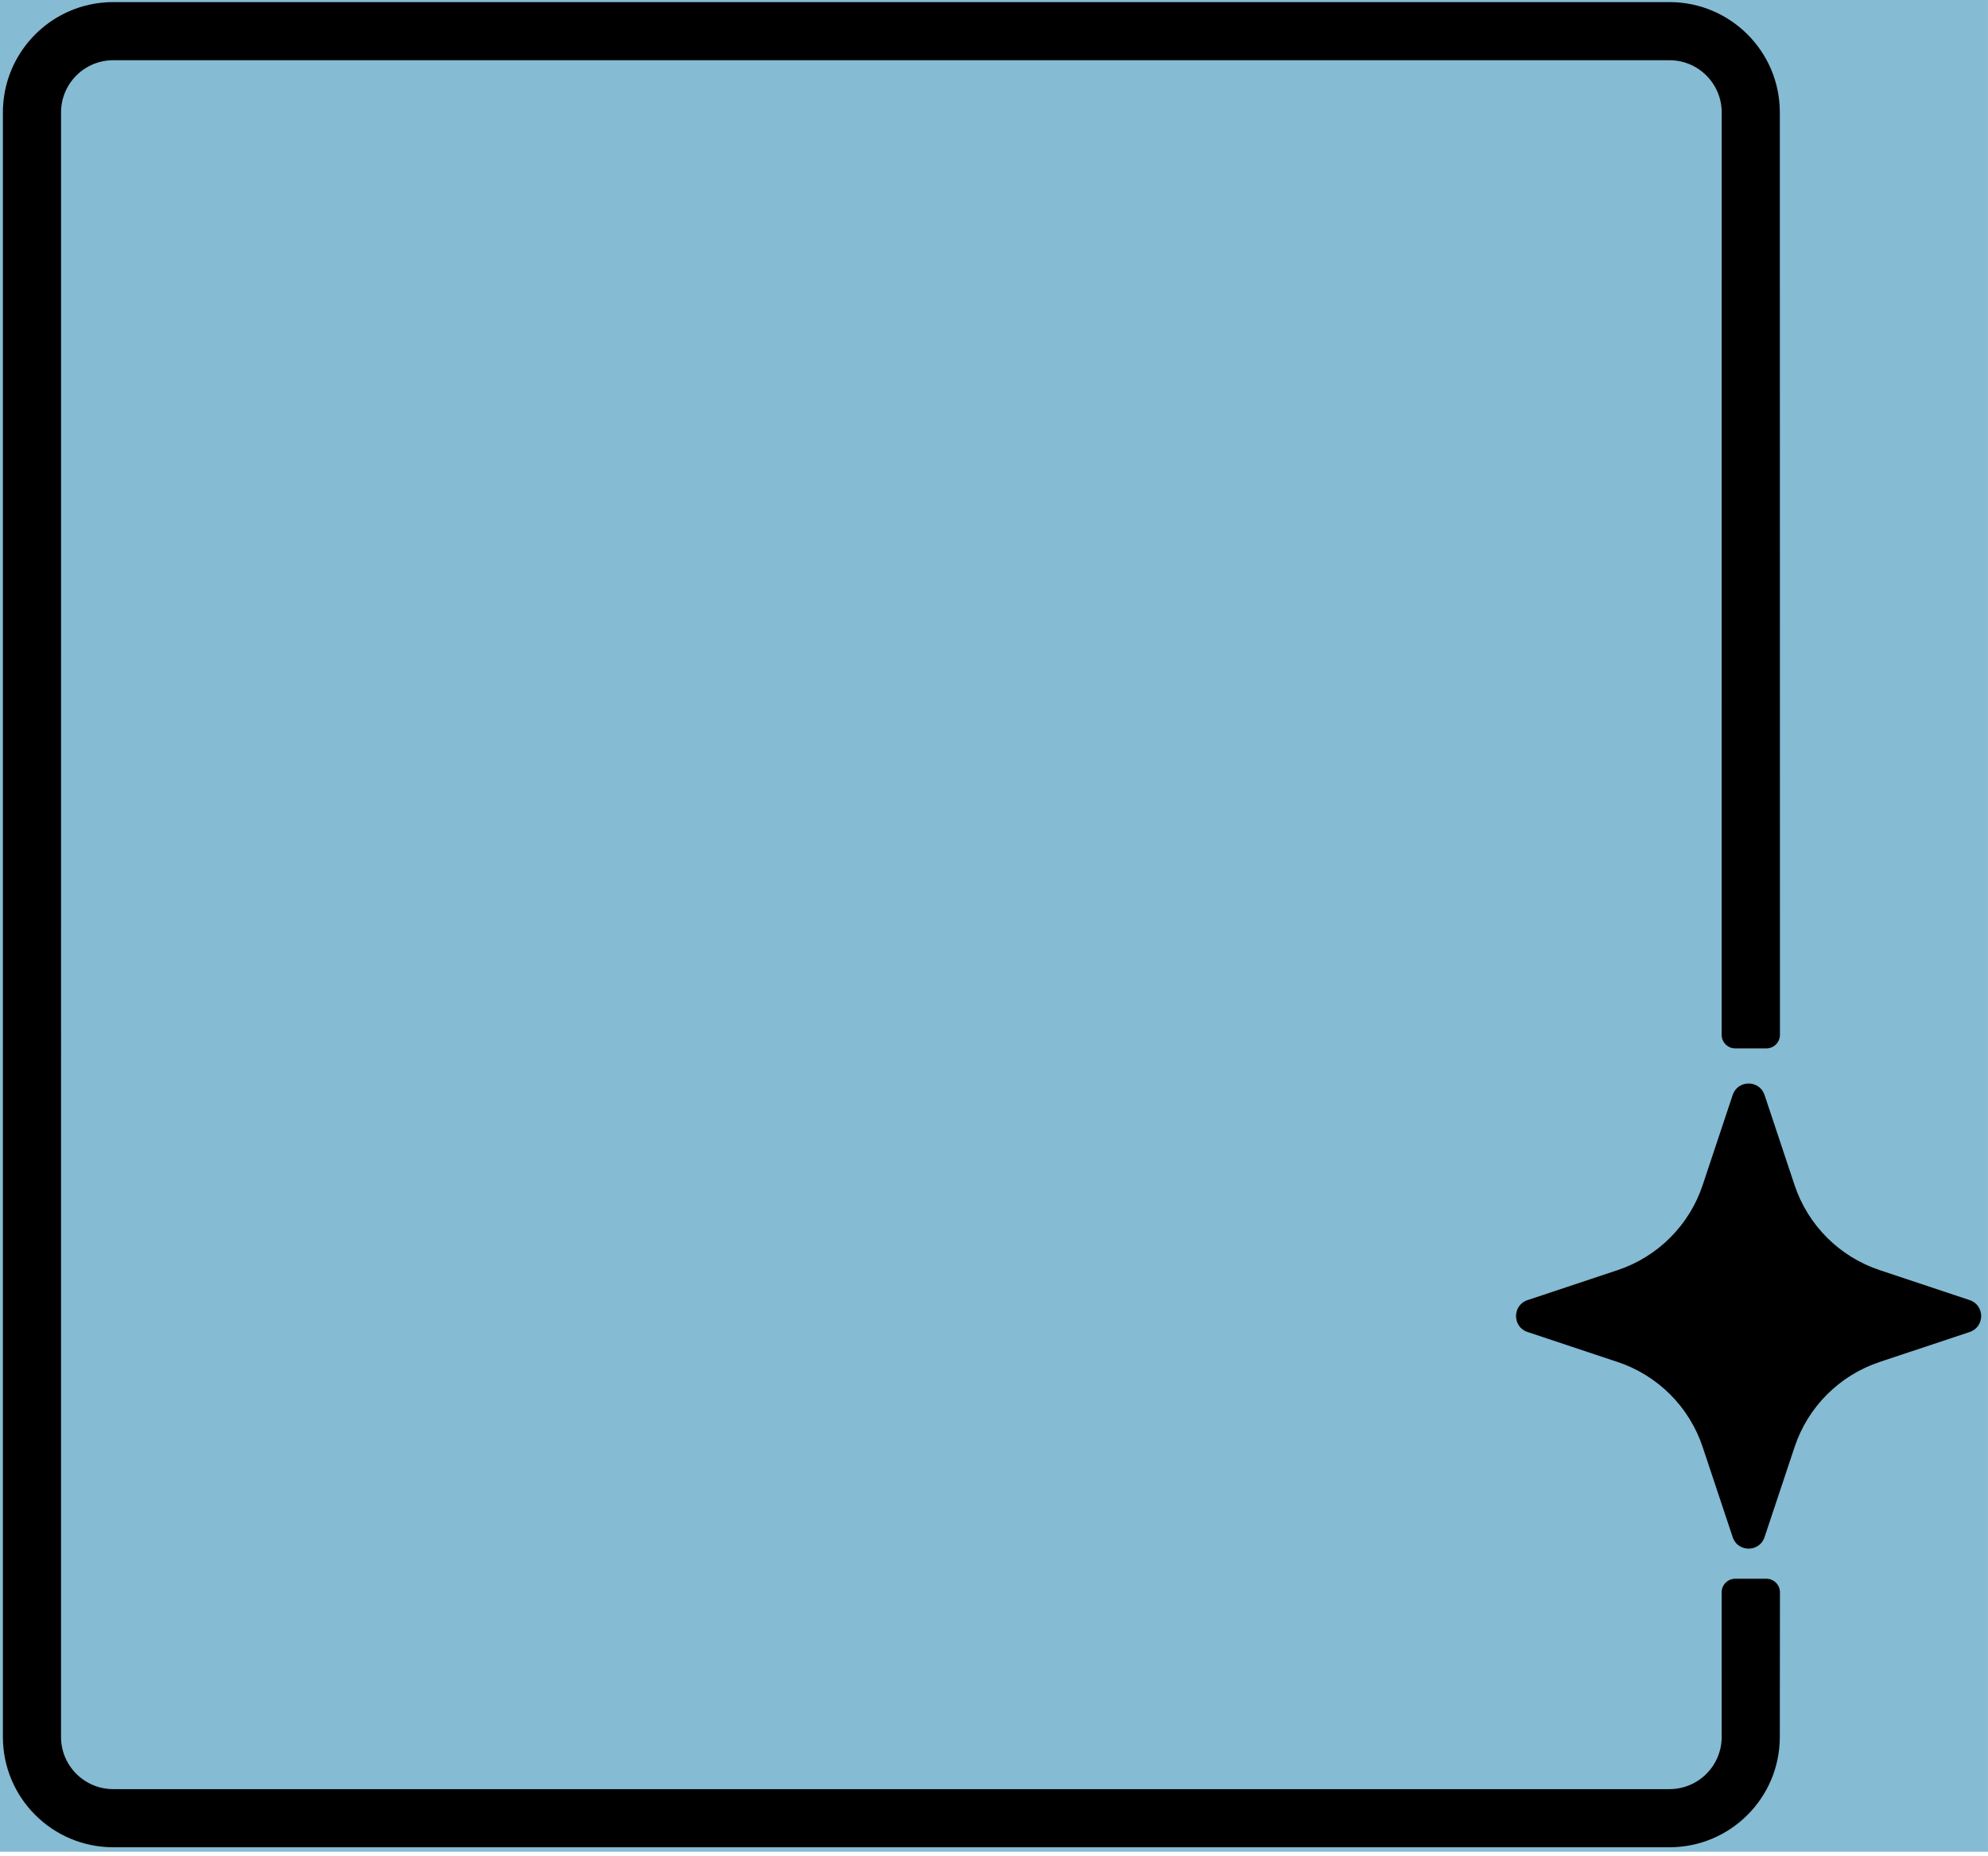
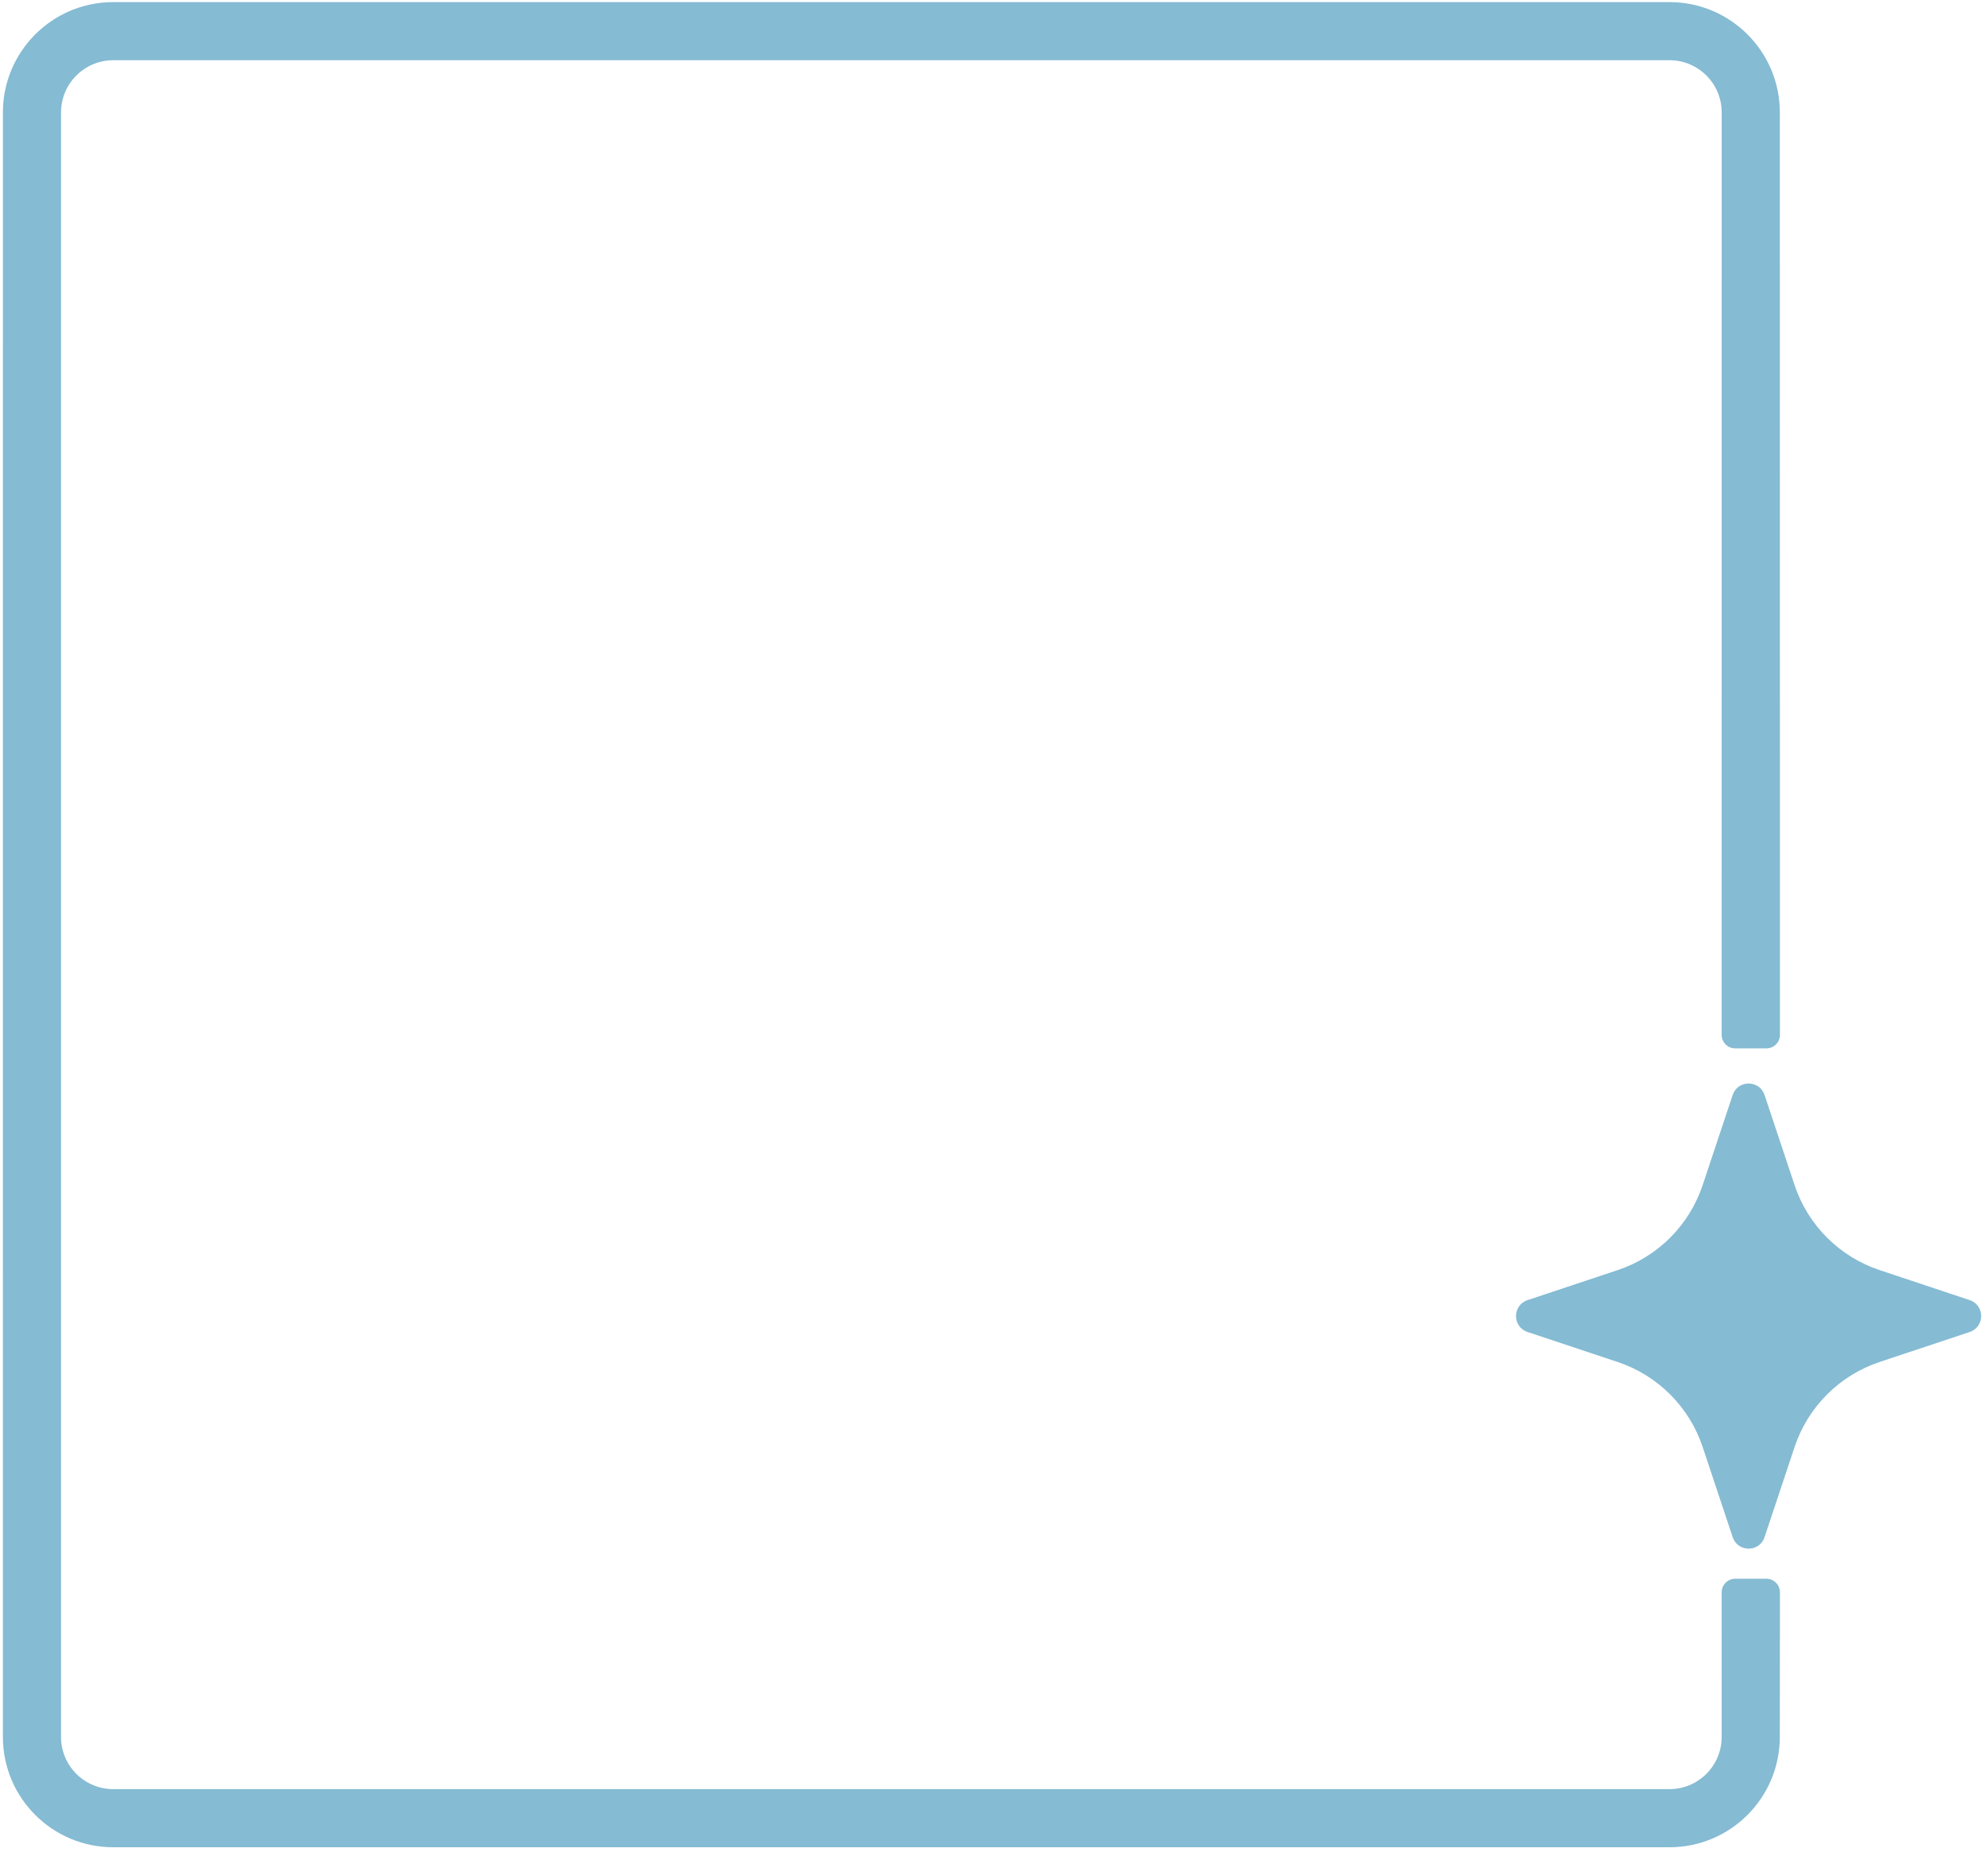
<svg xmlns="http://www.w3.org/2000/svg" width="285px" height="266px" viewBox="0 0 285 266" version="1.1" xml:space="preserve" style="fill-rule:evenodd;clip-rule:evenodd;stroke-linejoin:round;stroke-miterlimit:2;">
-   <rect id="Artboard1" x="0" y="0" width="284.996" height="265.463" style="fill:#85bbd3;fill-rule:nonzero;" />
-   <path id="path1" d="M248.395,156.983c0.734,-2.2 3.84,-2.2 4.574,0l4.3,12.913c1.919,5.756 6.436,10.271 12.193,12.187l12.907,4.3c2.2,0.733 2.2,3.84 -0,4.573l-12.914,4.3c-5.755,1.919 -10.271,6.437 -12.186,12.194l-4.3,12.906c-0.725,2.209 -3.849,2.209 -4.574,0l-4.3,-12.913c-1.917,-5.754 -6.433,-10.269 -12.186,-12.187l-12.914,-4.3c-2.208,-0.724 -2.208,-3.848 0,-4.573l12.914,-4.3c5.753,-1.918 10.269,-6.433 12.186,-12.187l4.3,-12.913Z" style="fill-rule:nonzero;" />
-   <path d="M255.173,228.272l-0.019,20.736c0,8.728 -7.086,15.814 -15.814,15.814l-223.111,0c-8.728,0 -15.814,-7.086 -15.814,-15.814l0.003,-232.893c-0,-6.406 3.817,-11.928 9.299,-14.412c1.987,-0.901 4.193,-1.402 6.515,-1.402l223.111,-0c8.728,-0 15.814,7.086 15.814,15.814l0.016,132.24c0,1.072 -0.87,1.943 -1.942,1.943l-4.471,-0c-1.072,-0 -1.942,-0.871 -1.942,-1.943l0.005,-132.24c0,-4.129 -3.352,-7.481 -7.48,-7.481l-223.111,-0c-4.129,-0 -7.481,3.352 -7.481,7.481l-0.003,232.893c0,4.129 3.352,7.481 7.481,7.481l223.111,-0c4.129,-0 7.481,-3.352 7.481,-7.481l-0.003,-20.736c-0,-1.072 0.87,-1.943 1.942,-1.943l4.471,0c1.072,0 1.942,0.871 1.942,1.943Z" />
+   <rect id="Artboard1" x="0" y="0" width="284.996" height="265.463" style="fill:none;" />
+   <path id="path1" d="M248.395,156.983c0.734,-2.2 3.84,-2.2 4.574,0l4.3,12.913c1.919,5.756 6.436,10.271 12.193,12.187l12.907,4.3c2.2,0.733 2.2,3.84 -0,4.573l-12.914,4.3c-5.755,1.919 -10.271,6.437 -12.186,12.194l-4.3,12.906c-0.725,2.209 -3.849,2.209 -4.574,0l-4.3,-12.913c-1.917,-5.754 -6.433,-10.269 -12.186,-12.187l-12.914,-4.3c-2.208,-0.724 -2.208,-3.848 0,-4.573l12.914,-4.3c5.753,-1.918 10.269,-6.433 12.186,-12.187l4.3,-12.913Z" style="fill:#85bbd3;fill-rule:nonzero;" />
+   <path d="M255.173,228.272l-0.019,20.736c0,8.728 -7.086,15.814 -15.814,15.814l-223.111,0c-8.728,0 -15.814,-7.086 -15.814,-15.814l0.003,-232.893c-0,-6.406 3.817,-11.928 9.299,-14.412c1.987,-0.901 4.193,-1.402 6.515,-1.402l223.111,-0c8.728,-0 15.814,7.086 15.814,15.814l0.016,132.24c0,1.072 -0.87,1.943 -1.942,1.943l-4.471,-0c-1.072,-0 -1.942,-0.871 -1.942,-1.943l0.005,-132.24c0,-4.129 -3.352,-7.481 -7.48,-7.481l-223.111,-0c-4.129,-0 -7.481,3.352 -7.481,7.481l-0.003,232.893c0,4.129 3.352,7.481 7.481,7.481l223.111,-0c4.129,-0 7.481,-3.352 7.481,-7.481l-0.003,-20.736c-0,-1.072 0.87,-1.943 1.942,-1.943l4.471,0c1.072,0 1.942,0.871 1.942,1.943Z" style="fill:#85bbd3;" />
</svg>
